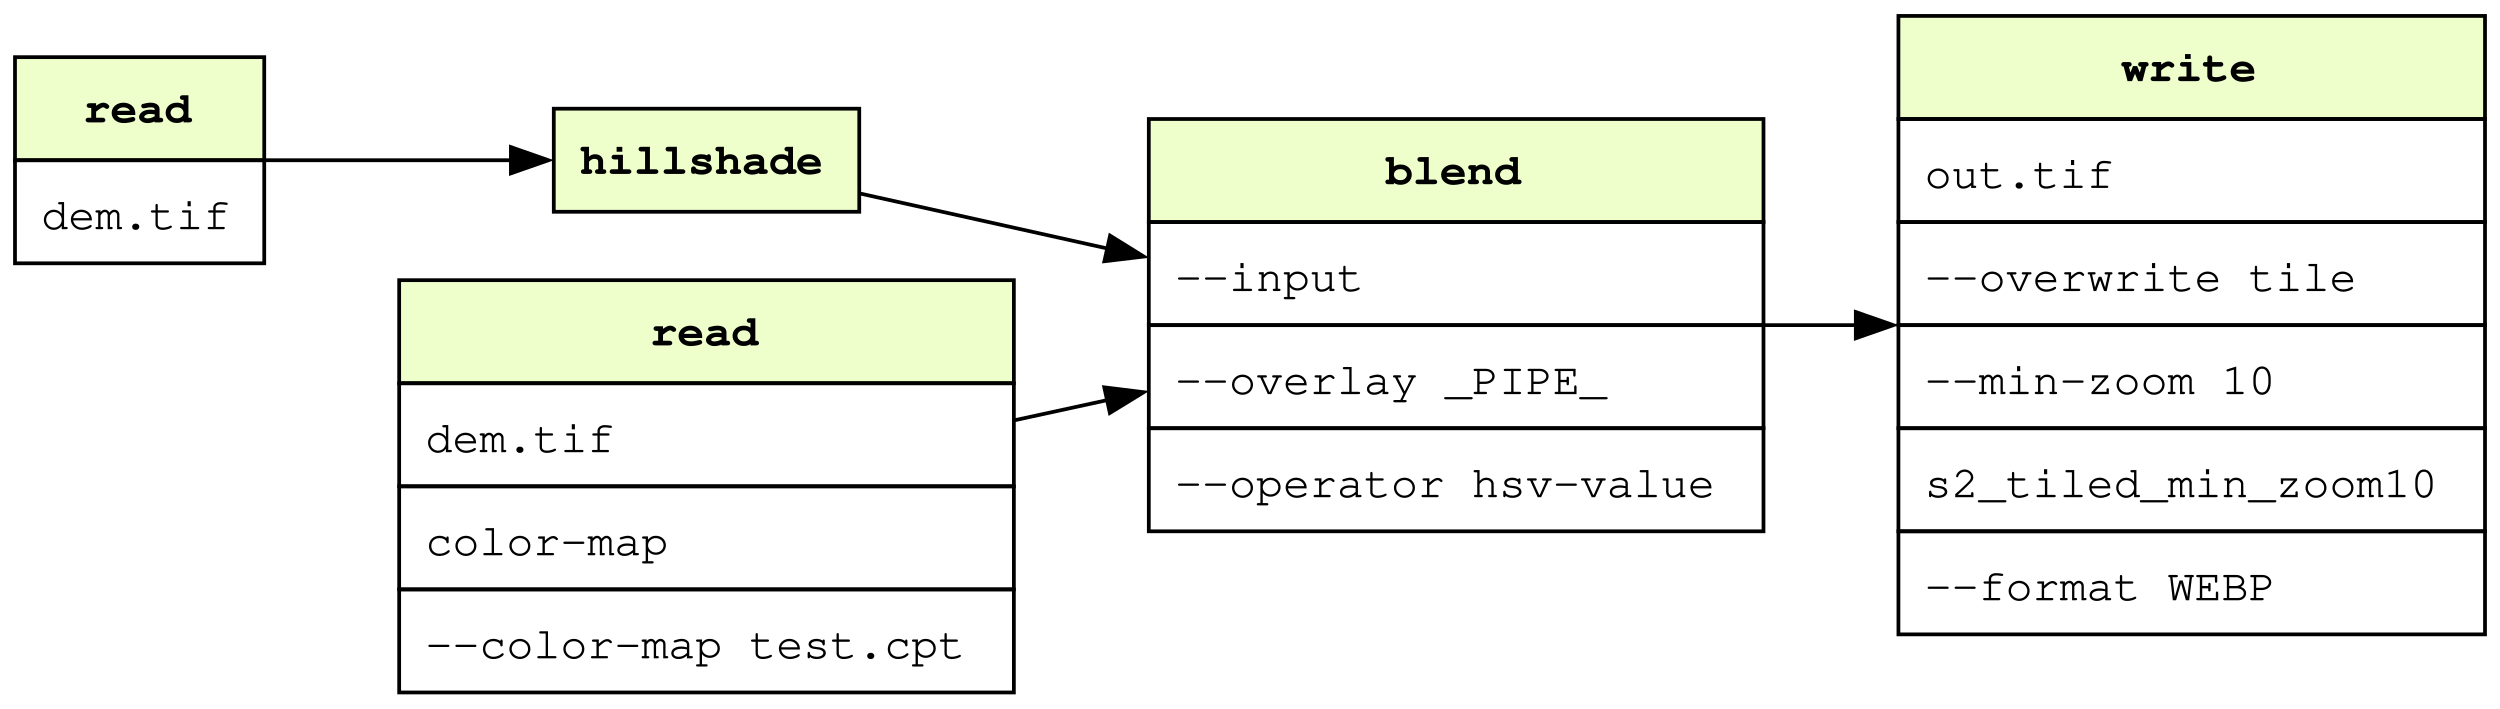
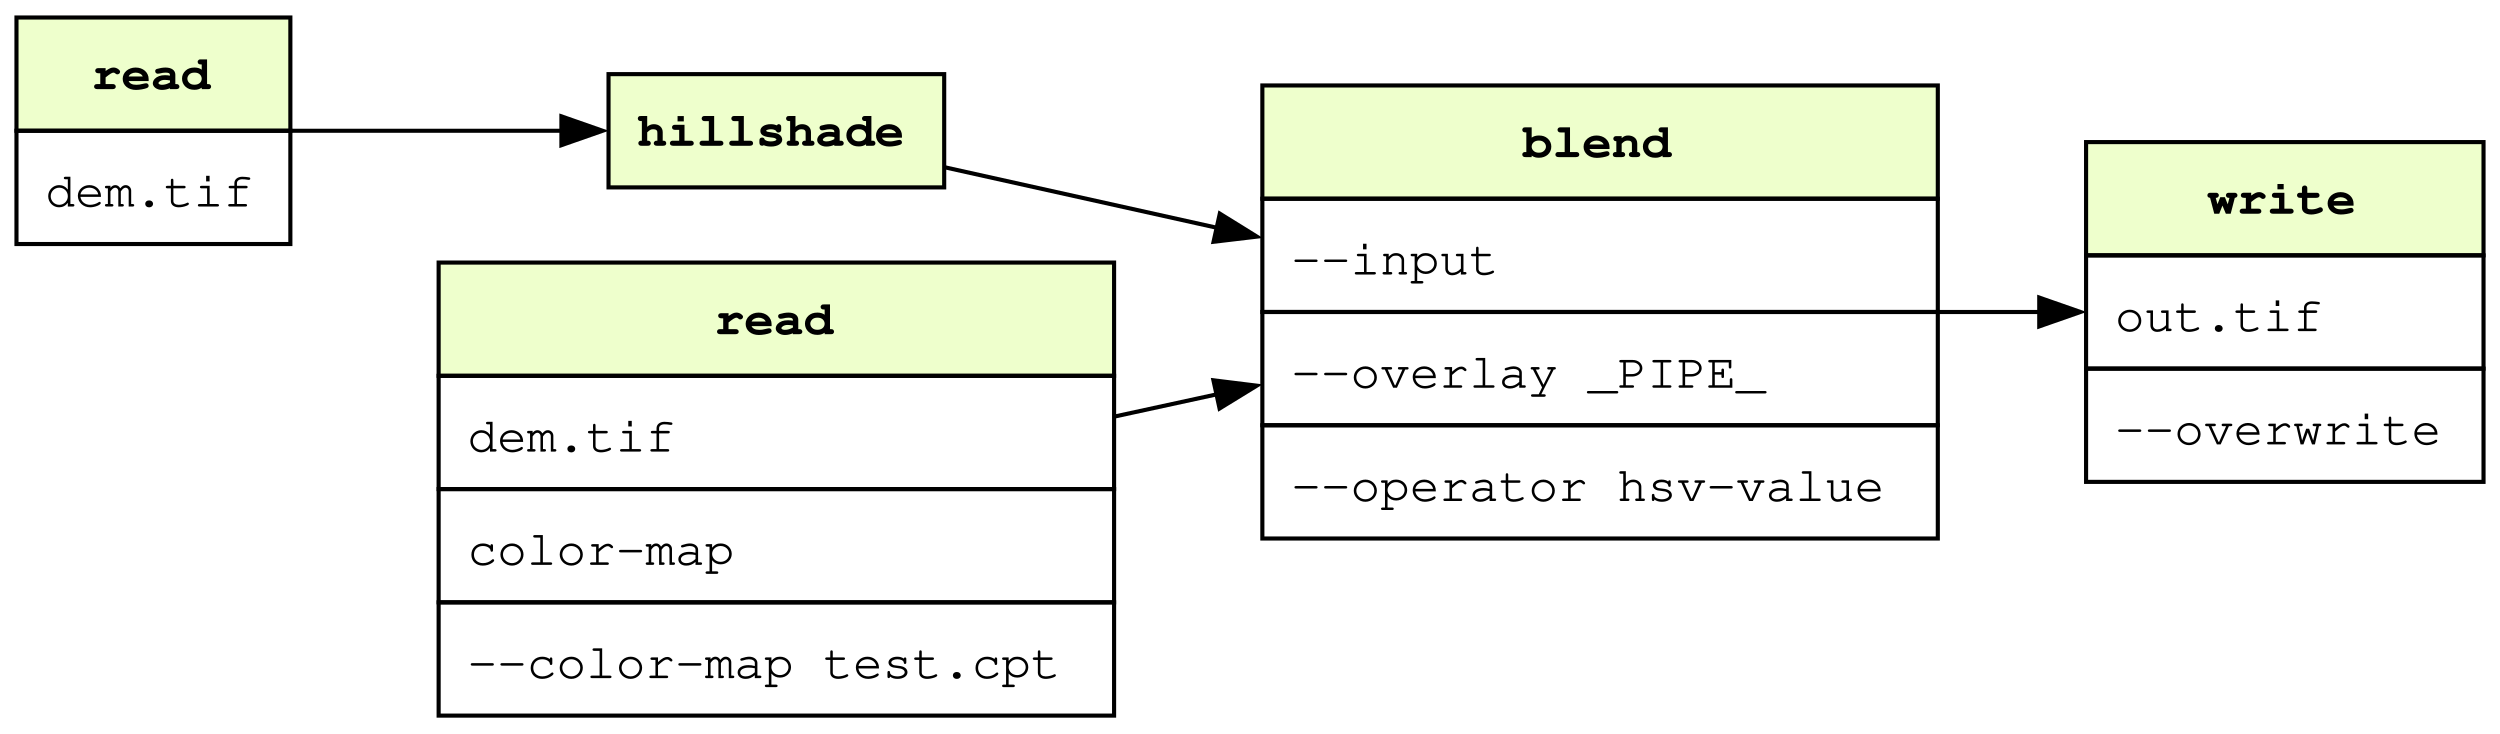
- <svg xmlns="http://www.w3.org/2000/svg" xmlns:xlink="http://www.w3.org/1999/xlink" width="667pt" height="189pt" viewBox="0.00 0.00 667.00 188.50">
-   <g id="graph0" class="graph" transform="scale(1 1) rotate(0) translate(4 184.5)">
+ <svg xmlns="http://www.w3.org/2000/svg" xmlns:xlink="http://www.w3.org/1999/xlink" width="607pt" height="178pt" viewBox="0.00 0.00 607.00 177.50">
+   <g id="graph0" class="graph" transform="scale(1 1) rotate(0) translate(4 173.5)">
    <g id="node1" class="node">
      <g id="a_node1">
        <a xlink:href="https://gdal.org/en/latest/programs/gdal_raster_read.html" xlink:title="https://gdal.org/en/latest/programs/gdal_raster_read.html" target="_blank">
          <polygon fill="#eeffcc" stroke="none" points="0,-142 0,-169.5 66.5,-169.5 66.5,-142 0,-142" />
          <polygon fill="none" stroke="black" points="0,-142 0,-169.5 66.5,-169.5 66.5,-142 0,-142" />
          <text text-anchor="start" x="18.25" y="-152.1" font-family="Courier,monospace" font-weight="bold" font-size="12.00">read</text>
          <polygon fill="none" stroke="black" points="0,-114.5 0,-142 66.5,-142 66.5,-114.5 0,-114.5" />
          <text text-anchor="start" x="7" y="-123.6" font-family="Courier,monospace" font-size="12.00">dem.tif</text>
        </a>
      </g>
    </g>
    <g id="node2" class="node">
      <g id="a_node2">
        <a xlink:href="https://gdal.org/en/latest/programs/gdal_raster_hillshade.html" xlink:title="https://gdal.org/en/latest/programs/gdal_raster_hillshade.html" target="_blank">
          <polygon fill="#eeffcc" stroke="none" points="143.75,-128.25 143.75,-155.75 225.25,-155.75 225.25,-128.25 143.75,-128.25" />
          <polygon fill="none" stroke="black" points="143.75,-128.25 143.75,-155.75 225.25,-155.75 225.25,-128.25 143.75,-128.25" />
          <text text-anchor="start" x="150.75" y="-138.35" font-family="Courier,monospace" font-weight="bold" font-size="12.00">hillshade</text>
        </a>
      </g>
    </g>
    <g id="edge1" class="edge">
      <path fill="none" stroke="black" d="M66.27,-142C85.51,-142 110.43,-142 132.35,-142" />
      <polygon fill="black" stroke="black" points="132.31,-145.5 142.31,-142 132.31,-138.5 132.31,-145.5" />
    </g>
    <g id="node3" class="node">
      <g id="a_node3">
        <a xlink:href="https://gdal.org/en/latest/programs/gdal_raster_blend.html" xlink:title="https://gdal.org/en/latest/programs/gdal_raster_blend.html" target="_blank">
          <polygon fill="#eeffcc" stroke="none" points="302.5,-125.5 302.5,-153 466.5,-153 466.5,-125.5 302.5,-125.5" />
          <polygon fill="none" stroke="black" points="302.5,-125.5 302.5,-153 466.5,-153 466.5,-125.5 302.5,-125.5" />
          <text text-anchor="start" x="365.75" y="-135.6" font-family="Courier,monospace" font-weight="bold" font-size="12.00">blend</text>
          <polygon fill="none" stroke="black" points="302.5,-98 302.5,-125.5 466.5,-125.5 466.5,-98 302.5,-98" />
          <text text-anchor="start" x="309.5" y="-107.1" font-family="Courier,monospace" font-size="12.00">--input</text>
          <polygon fill="none" stroke="black" points="302.5,-70.5 302.5,-98 466.5,-98 466.5,-70.5 302.5,-70.5" />
          <text text-anchor="start" x="309.5" y="-79.6" font-family="Courier,monospace" font-size="12.00">--overlay _PIPE_</text>
          <polygon fill="none" stroke="black" points="302.5,-43 302.5,-70.5 466.5,-70.5 466.5,-43 302.5,-43" />
          <text text-anchor="start" x="309.5" y="-52.1" font-family="Courier,monospace" font-size="12.00">--operator hsv-value</text>
        </a>
      </g>
    </g>
    <g id="edge2" class="edge">
      <path fill="none" stroke="black" d="M225.09,-133.2C244.29,-128.94 268.2,-123.62 291.59,-118.42" />
      <polygon fill="black" stroke="black" points="292.17,-121.88 301.17,-116.3 290.65,-115.05 292.17,-121.88" />
    </g>
    <g id="node5" class="node">
      <g id="a_node5">
        <a xlink:href="https://gdal.org/en/latest/programs/gdal_raster_write.html" xlink:title="https://gdal.org/en/latest/programs/gdal_raster_write.html" target="_blank">
-           <polygon fill="#eeffcc" stroke="none" points="502.5,-153 502.5,-180.5 659,-180.5 659,-153 502.5,-153" />
-           <polygon fill="none" stroke="black" points="502.5,-153 502.5,-180.5 659,-180.5 659,-153 502.5,-153" />
-           <text text-anchor="start" x="562" y="-163.1" font-family="Courier,monospace" font-weight="bold" font-size="12.00">write</text>
-           <polygon fill="none" stroke="black" points="502.5,-125.5 502.5,-153 659,-153 659,-125.5 502.5,-125.5" />
-           <text text-anchor="start" x="509.5" y="-134.6" font-family="Courier,monospace" font-size="12.00">out.tif</text>
-           <polygon fill="none" stroke="black" points="502.5,-98 502.5,-125.5 659,-125.5 659,-98 502.5,-98" />
-           <text text-anchor="start" x="509.5" y="-107.1" font-family="Courier,monospace" font-size="12.00">--overwrite tile</text>
-           <polygon fill="none" stroke="black" points="502.5,-70.5 502.5,-98 659,-98 659,-70.5 502.5,-70.5" />
-           <text text-anchor="start" x="509.5" y="-79.6" font-family="Courier,monospace" font-size="12.00">--min-zoom 10</text>
-           <polygon fill="none" stroke="black" points="502.5,-43 502.5,-70.5 659,-70.5 659,-43 502.5,-43" />
-           <text text-anchor="start" x="509.5" y="-52.1" font-family="Courier,monospace" font-size="12.00">s2_tiled_min_zoom10</text>
-           <polygon fill="none" stroke="black" points="502.5,-15.5 502.5,-43 659,-43 659,-15.5 502.5,-15.5" />
-           <text text-anchor="start" x="509.5" y="-24.6" font-family="Courier,monospace" font-size="12.00">--format WEBP</text>
+           <polygon fill="#eeffcc" stroke="none" points="502.5,-111.75 502.5,-139.25 599,-139.25 599,-111.75 502.5,-111.75" />
+           <polygon fill="none" stroke="black" points="502.5,-111.75 502.5,-139.25 599,-139.25 599,-111.75 502.5,-111.75" />
+           <text text-anchor="start" x="532" y="-121.85" font-family="Courier,monospace" font-weight="bold" font-size="12.00">write</text>
+           <polygon fill="none" stroke="black" points="502.5,-84.25 502.5,-111.75 599,-111.75 599,-84.25 502.5,-84.25" />
+           <text text-anchor="start" x="509.5" y="-93.35" font-family="Courier,monospace" font-size="12.00">out.tif</text>
+           <polygon fill="none" stroke="black" points="502.5,-56.75 502.5,-84.25 599,-84.25 599,-56.75 502.5,-56.75" />
+           <text text-anchor="start" x="509.5" y="-65.85" font-family="Courier,monospace" font-size="12.00">--overwrite</text>
        </a>
      </g>
    </g>
    <g id="edge4" class="edge">
-       <path fill="none" stroke="black" d="M466.47,-98C474.7,-98 483.09,-98 491.4,-98" />
+       <path fill="none" stroke="black" d="M466.18,-98C474.67,-98 483.19,-98 491.36,-98" />
      <polygon fill="black" stroke="black" points="491.13,-101.5 501.13,-98 491.13,-94.5 491.13,-101.5" />
    </g>
    <g id="node4" class="node">
      <g id="a_node4">
        <a xlink:href="https://gdal.org/en/latest/programs/gdal_raster_read.html" xlink:title="https://gdal.org/en/latest/programs/gdal_raster_read.html" target="_blank">
          <polygon fill="#eeffcc" stroke="none" points="102.5,-82.5 102.5,-110 266.5,-110 266.5,-82.5 102.5,-82.5" />
          <polygon fill="none" stroke="black" points="102.5,-82.5 102.5,-110 266.5,-110 266.5,-82.5 102.5,-82.5" />
          <text text-anchor="start" x="169.5" y="-92.6" font-family="Courier,monospace" font-weight="bold" font-size="12.00">read</text>
          <polygon fill="none" stroke="black" points="102.5,-55 102.5,-82.5 266.5,-82.5 266.5,-55 102.5,-55" />
          <text text-anchor="start" x="109.5" y="-64.1" font-family="Courier,monospace" font-size="12.00">dem.tif</text>
          <polygon fill="none" stroke="black" points="102.5,-27.5 102.5,-55 266.5,-55 266.5,-27.5 102.5,-27.5" />
          <text text-anchor="start" x="109.5" y="-36.6" font-family="Courier,monospace" font-size="12.00">color-map</text>
          <polygon fill="none" stroke="black" points="102.5,0 102.5,-27.5 266.5,-27.5 266.5,0 102.5,0" />
          <text text-anchor="start" x="109.5" y="-9.1" font-family="Courier,monospace" font-size="12.00">--color-map test.cpt</text>
        </a>
      </g>
    </g>
    <g id="edge3" class="edge">
      <path fill="none" stroke="black" d="M266.32,-72.55C274.65,-74.36 283.15,-76.21 291.59,-78.04" />
      <polygon fill="black" stroke="black" points="290.62,-81.41 301.14,-80.11 292.11,-74.57 290.62,-81.41" />
    </g>
  </g>
</svg>
